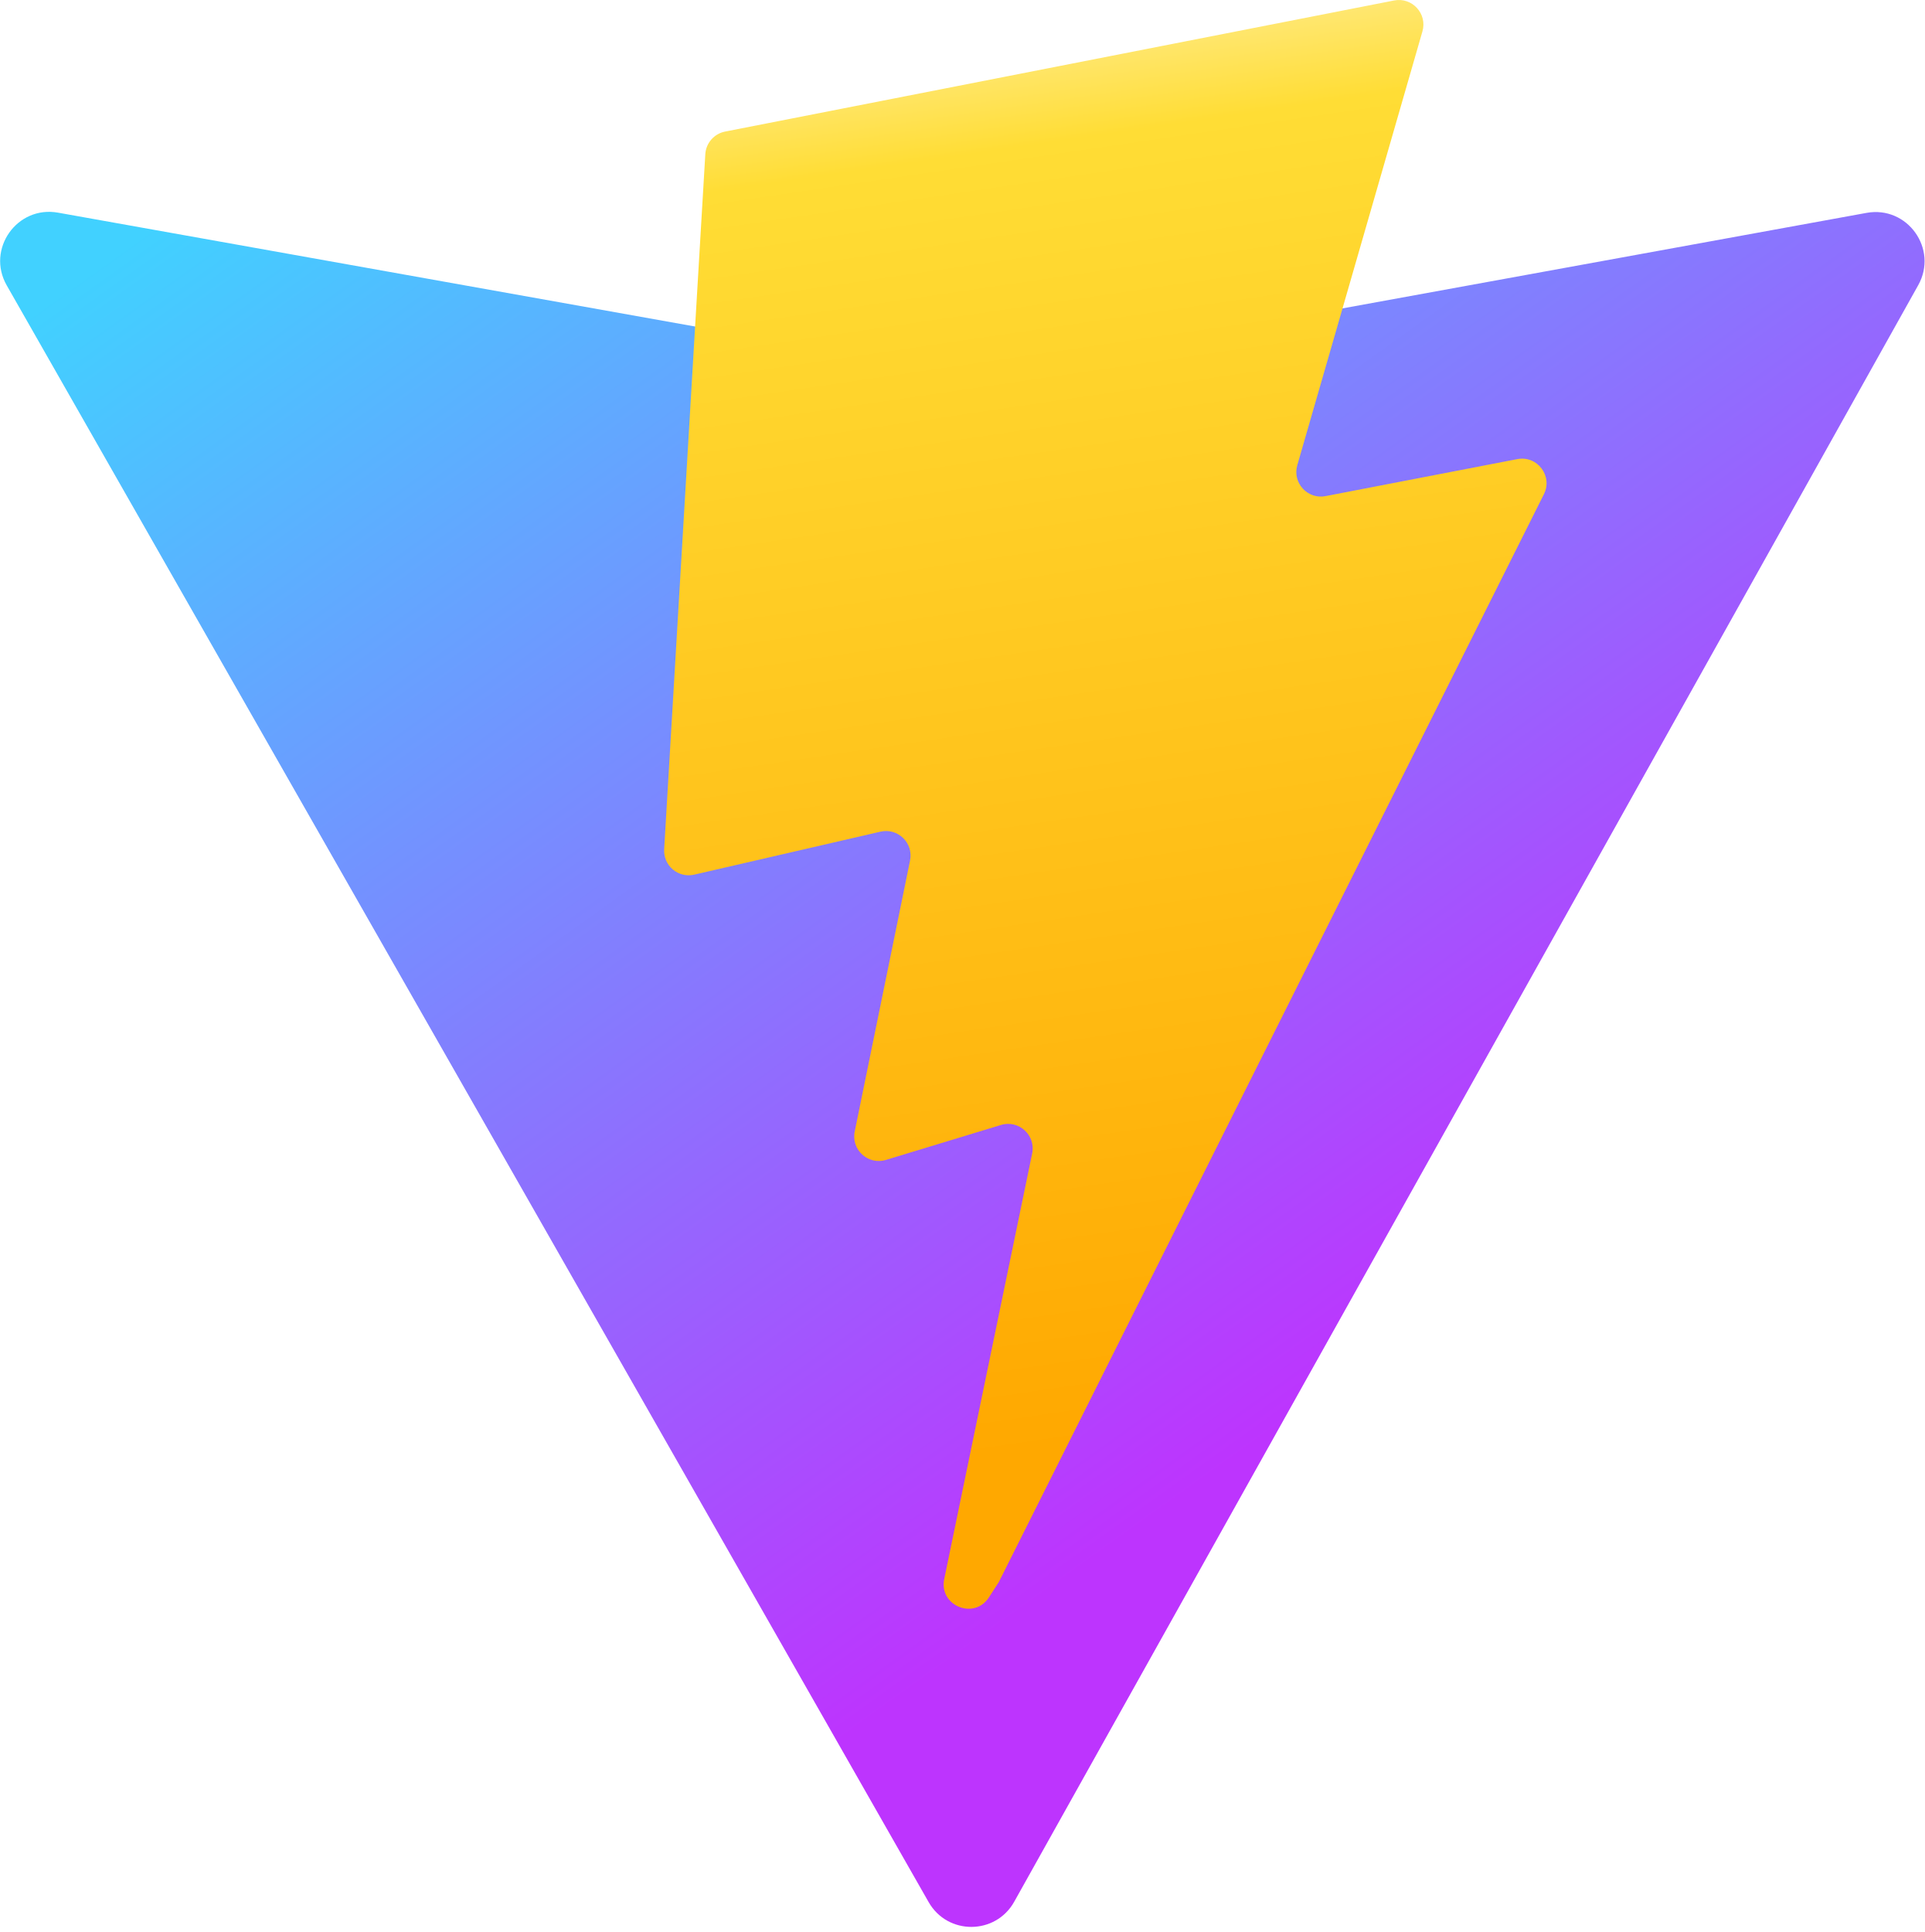
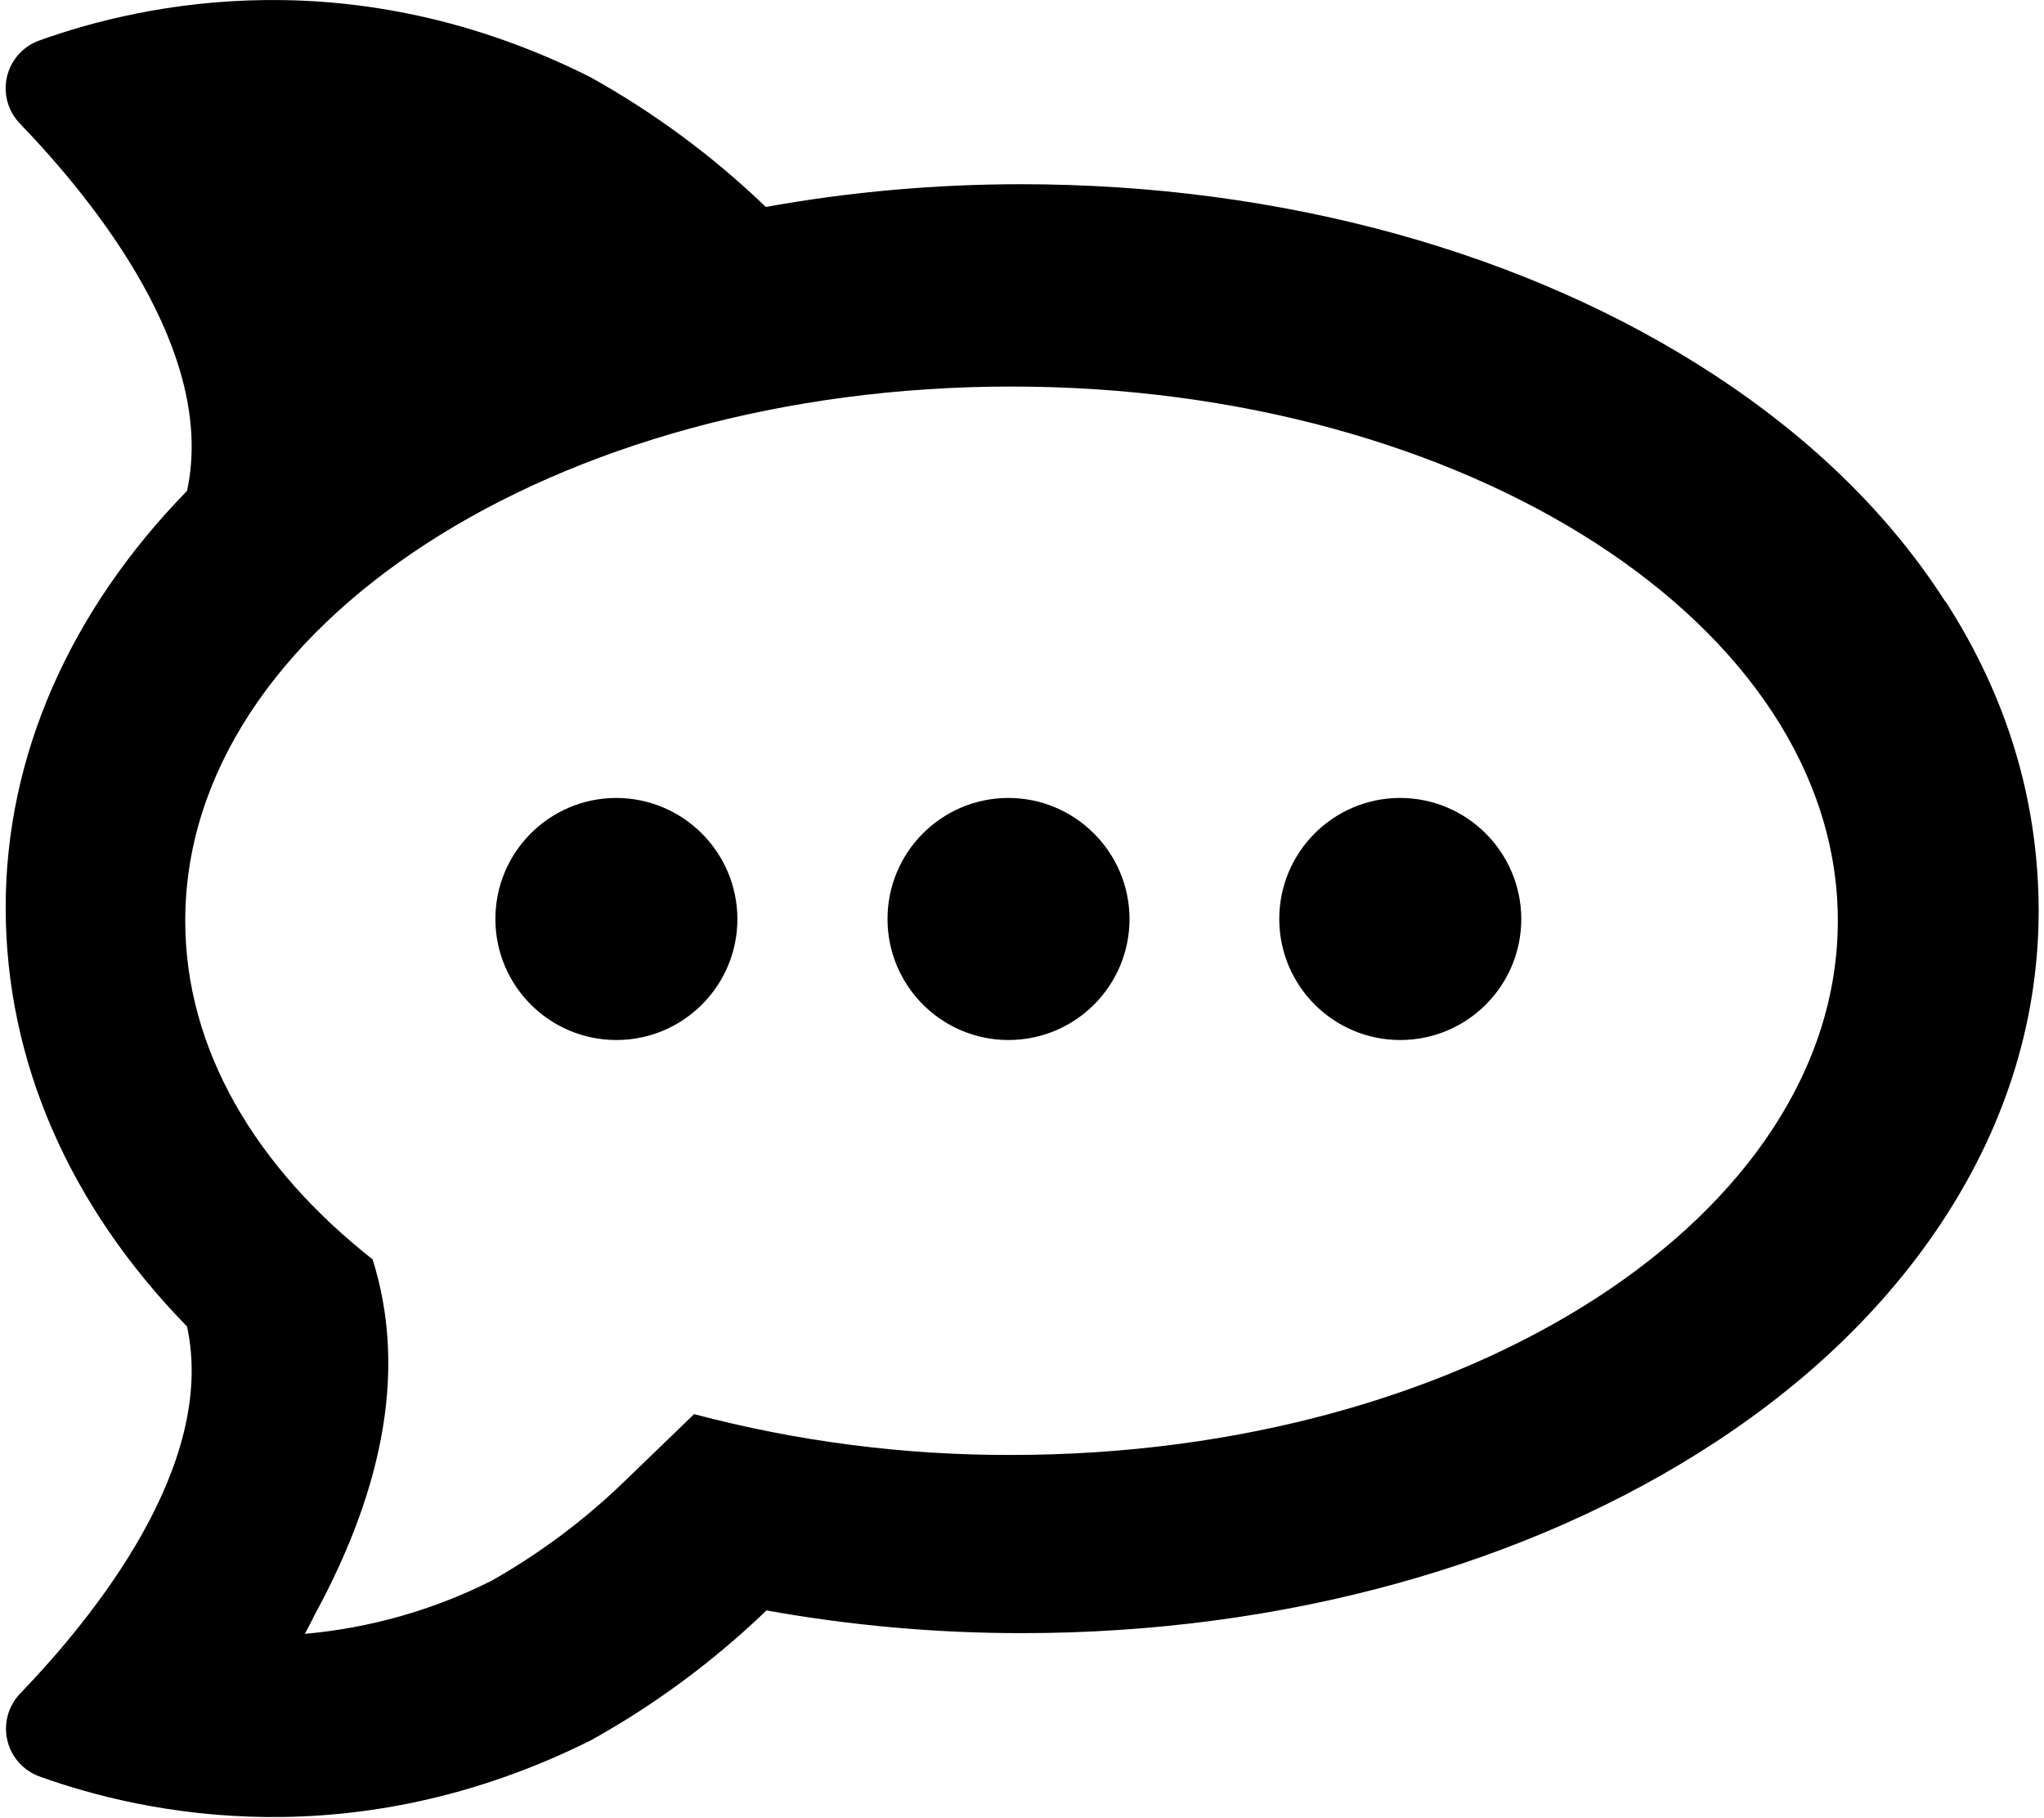
- <svg xmlns="http://www.w3.org/2000/svg" aria-hidden="true" role="img" class="iconify iconify--logos" width="31.88" height="32" preserveAspectRatio="xMidYMid meet" viewBox="0 0 256 257">
-   <defs>
-     <linearGradient id="IconifyId1813088fe1fbc01fb466" x1="-.828%" x2="57.636%" y1="7.652%" y2="78.411%">
-       <stop offset="0%" stop-color="#41D1FF" />
-       <stop offset="100%" stop-color="#BD34FE" />
-     </linearGradient>
-     <linearGradient id="IconifyId1813088fe1fbc01fb467" x1="43.376%" x2="50.316%" y1="2.242%" y2="89.03%">
-       <stop offset="0%" stop-color="#FFEA83" />
-       <stop offset="8.333%" stop-color="#FFDD35" />
-       <stop offset="100%" stop-color="#FFA800" />
-     </linearGradient>
-   </defs>
-   <path fill="url(#IconifyId1813088fe1fbc01fb466)" d="M255.153 37.938L134.897 252.976c-2.483 4.44-8.862 4.466-11.382.048L.875 37.958c-2.746-4.814 1.371-10.646 6.827-9.67l120.385 21.517a6.537 6.537 0 0 0 2.322-.004l117.867-21.483c5.438-.991 9.574 4.796 6.877 9.62Z" />
-   <path fill="url(#IconifyId1813088fe1fbc01fb467)" d="M185.432.063L96.44 17.501a3.268 3.268 0 0 0-2.634 3.014l-5.474 92.456a3.268 3.268 0 0 0 3.997 3.378l24.777-5.718c2.318-.535 4.413 1.507 3.936 3.838l-7.361 36.047c-.495 2.426 1.782 4.5 4.151 3.78l15.304-4.649c2.372-.72 4.652 1.36 4.15 3.788l-11.698 56.621c-.732 3.542 3.979 5.473 5.943 2.437l1.313-2.028l72.516-144.72c1.215-2.423-.88-5.186-3.54-4.672l-25.505 4.922c-2.396.462-4.435-1.77-3.759-4.114l16.646-57.705c.677-2.35-1.37-4.583-3.769-4.113Z" />
+ <svg xmlns="http://www.w3.org/2000/svg" height="16" width="18" viewBox="0 0 576 512">
+   <path d="M284 224.8a34.1 34.1 0 1 0 34.3 34.1A34.2 34.2 0 0 0 284 224.8zm-110.5 0a34.1 34.1 0 1 0 34.3 34.1A34.2 34.2 0 0 0 173.6 224.8zm220.9 0a34.1 34.1 0 1 0 34.3 34.1A34.2 34.2 0 0 0 394.5 224.8zm153.8-55.3c-15.5-24.2-37.3-45.6-64.7-63.6-52.9-34.8-122.4-54-195.7-54a406 406 0 0 0 -72 6.4 238.5 238.5 0 0 0 -49.5-36.6C99.7-11.7 40.9 .7 11.1 11.4A14.3 14.3 0 0 0 5.6 34.8C26.5 56.5 61.2 99.3 52.7 138.3c-33.1 33.9-51.1 74.8-51.1 117.3 0 43.4 18 84.2 51.1 118.1 8.5 39-26.2 81.8-47.1 103.5a14.3 14.3 0 0 0 5.6 23.3c29.7 10.7 88.5 23.1 155.3-10.2a238.7 238.7 0 0 0 49.5-36.6A406 406 0 0 0 288 460.1c73.3 0 142.8-19.2 195.7-54 27.4-18 49.1-39.4 64.7-63.6 17.3-26.9 26.1-55.9 26.1-86.1C574.4 225.4 565.6 196.4 548.3 169.5zM285 409.9a345.7 345.7 0 0 1 -89.4-11.5l-20.1 19.4a184.4 184.4 0 0 1 -37.1 27.6 145.8 145.8 0 0 1 -52.5 14.9c1-1.8 1.9-3.6 2.8-5.4q30.3-55.7 16.3-100.1c-33-26-52.8-59.2-52.8-95.4 0-83.1 104.3-150.5 232.8-150.5s232.9 67.4 232.9 150.5C517.9 342.5 413.6 409.9 285 409.9z" />
</svg>
